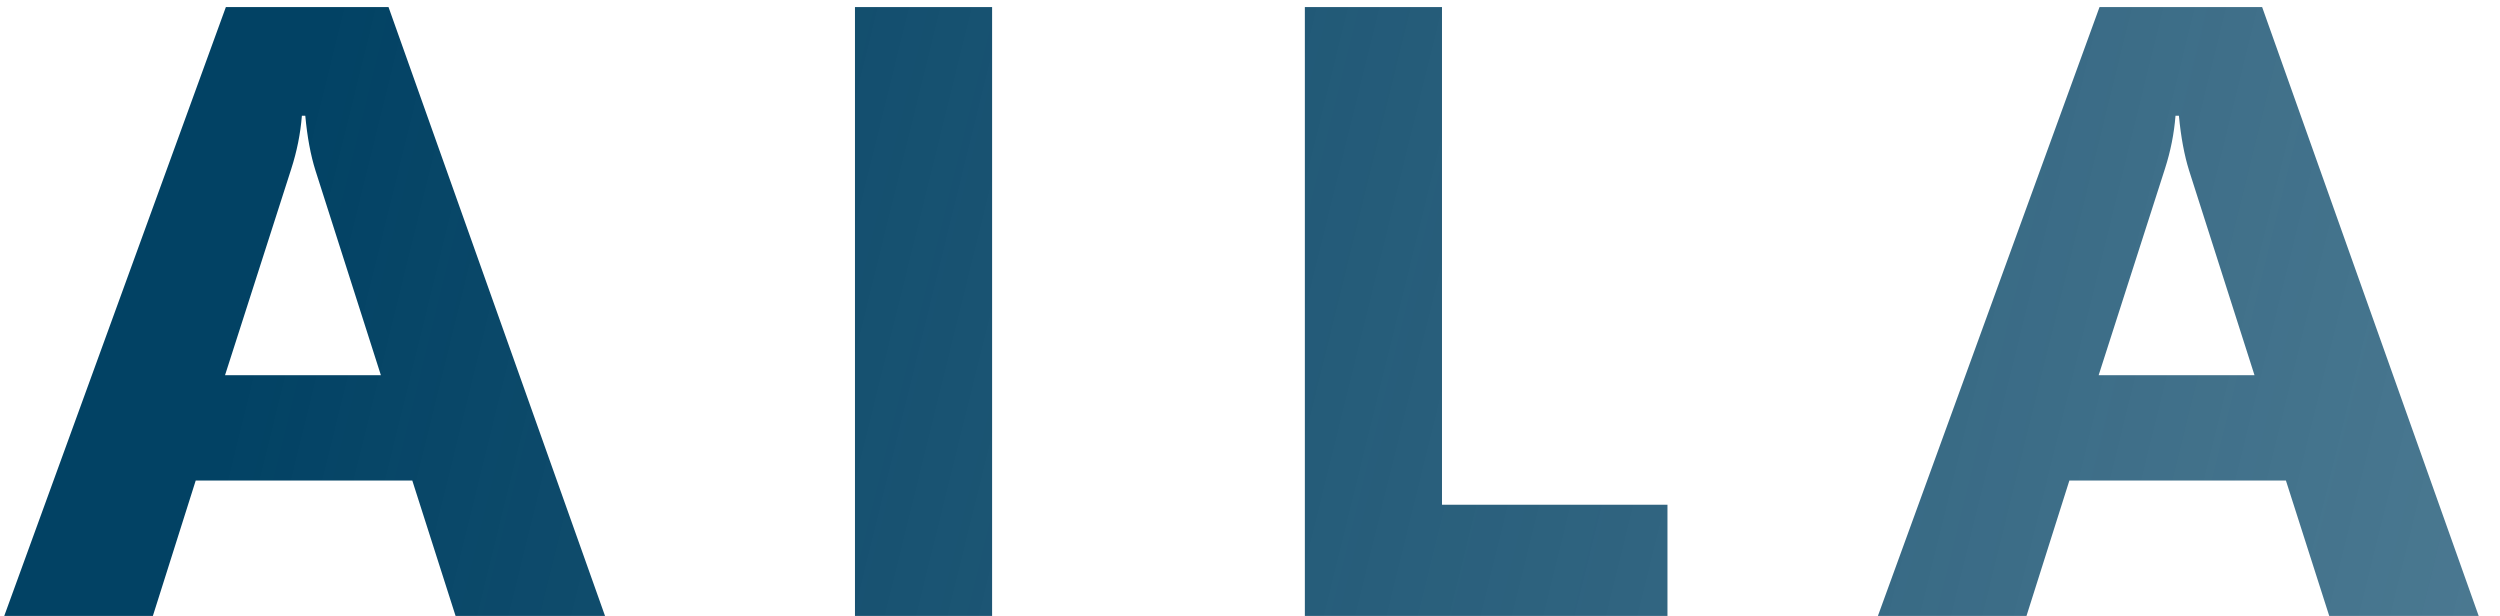
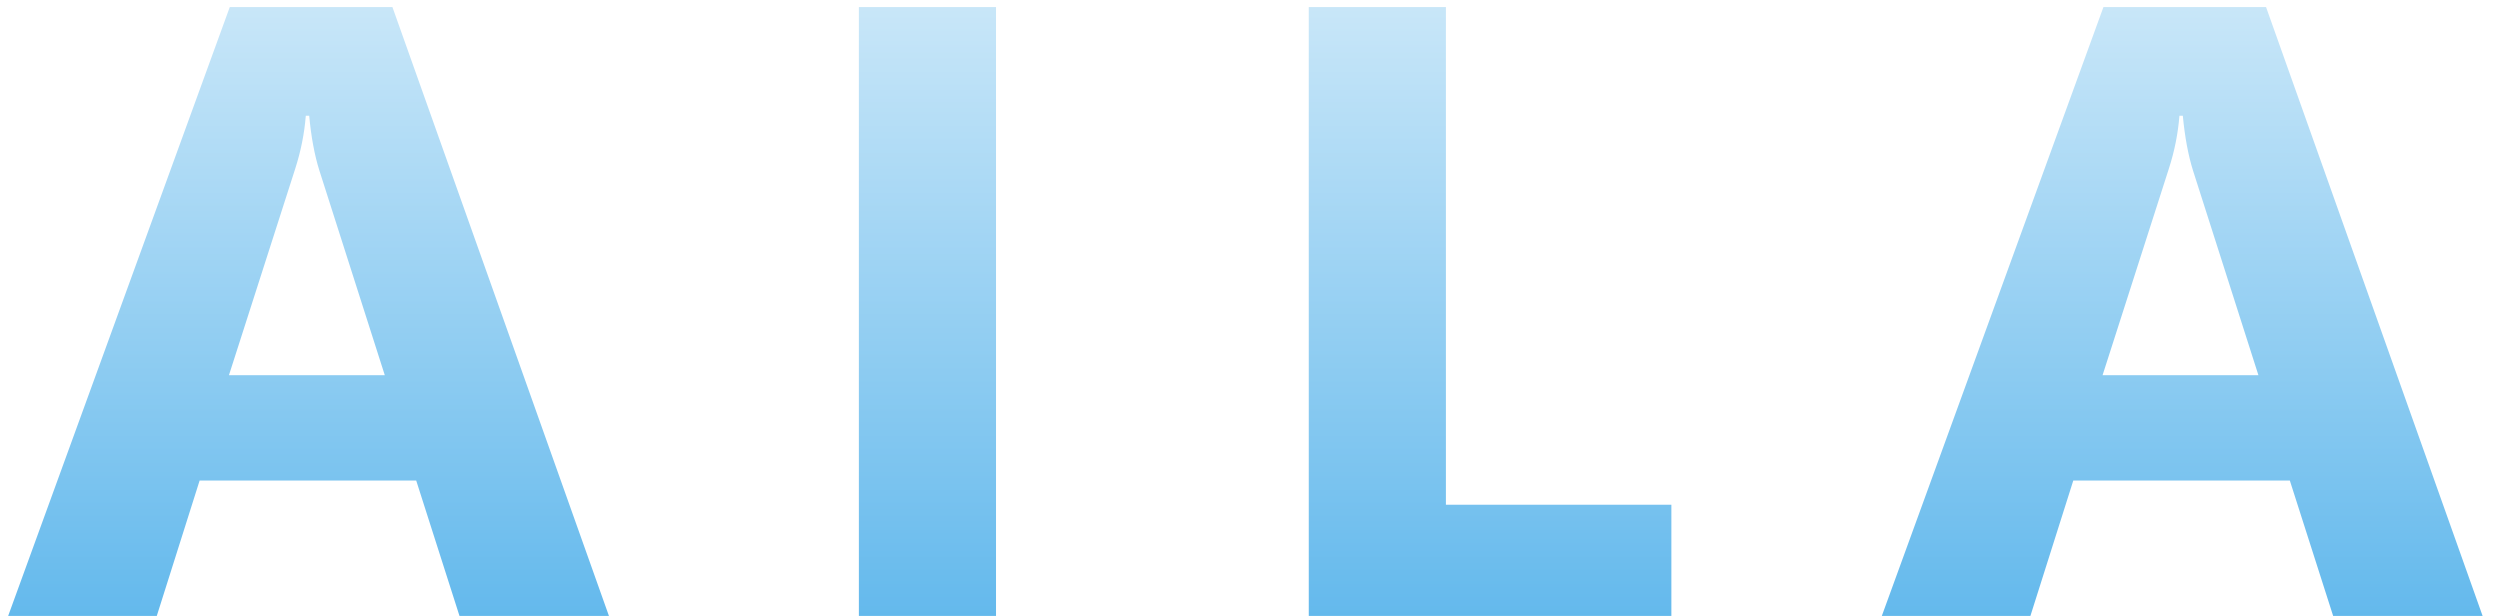
<svg xmlns="http://www.w3.org/2000/svg" width="69" height="17" viewBox="0 0 69 17" fill="none">
-   <path d="M16.699 17H12.574L11.379 13.262H5.402L4.219 17H0.117L6.234 0.195H10.723L16.699 17ZM10.512 10.355L8.707 4.707C8.574 4.285 8.48 3.781 8.426 3.195H8.332C8.293 3.688 8.195 4.176 8.039 4.66L6.211 10.355H10.512ZM27.382 17H23.597V0.195H27.382V17ZM46.022 17H36.014V0.195H39.799V13.93H46.022V17ZM68.412 17H64.287L63.091 13.262H57.115L55.931 17H51.83L57.947 0.195H62.435L68.412 17ZM62.224 10.355L60.419 4.707C60.287 4.285 60.193 3.781 60.138 3.195H60.044C60.005 3.688 59.908 4.176 59.752 4.66L57.923 10.355H62.224Z" fill="url(#paint0_linear_1084_23829)" />
+   <path d="M16.807 17H12.682L11.487 13.262H5.51L4.327 17H0.225L6.342 0.195H10.831L16.807 17ZM10.62 10.355L8.815 4.707C8.682 4.285 8.588 3.781 8.534 3.195H8.44C8.401 3.688 8.303 4.176 8.147 4.66L6.319 10.355H10.62ZM27.49 17H23.705V0.195H27.49V17ZM46.13 17H36.122V0.195H39.907V13.93H46.13V17ZM68.52 17H64.395L63.199 13.262H57.223L56.039 17H51.938L58.055 0.195H62.543L68.52 17ZM62.332 10.355L60.527 4.707C60.395 4.285 60.301 3.781 60.246 3.195H60.152C60.113 3.688 60.016 4.176 59.859 4.66L58.031 10.355H62.332Z" fill="url(#paint0_linear_2703_3494)" />
  <defs>
-     <linearGradient id="paint0_linear_1084_23829" x1="67.298" y1="32.697" x2="4.859" y2="17.325" gradientUnits="userSpaceOnUse">
-       <stop stop-color="#024264" stop-opacity="0.7" />
-       <stop offset="1" stop-color="#024264" />
+     <linearGradient id="paint0_linear_2703_3494" x1="34.608" y1="-9" x2="34.608" y2="23" gradientUnits="userSpaceOnUse">
+       <stop stop-color="white" />
+       <stop offset="1" stop-color="#40A9E8" />
    </linearGradient>
  </defs>
</svg>
